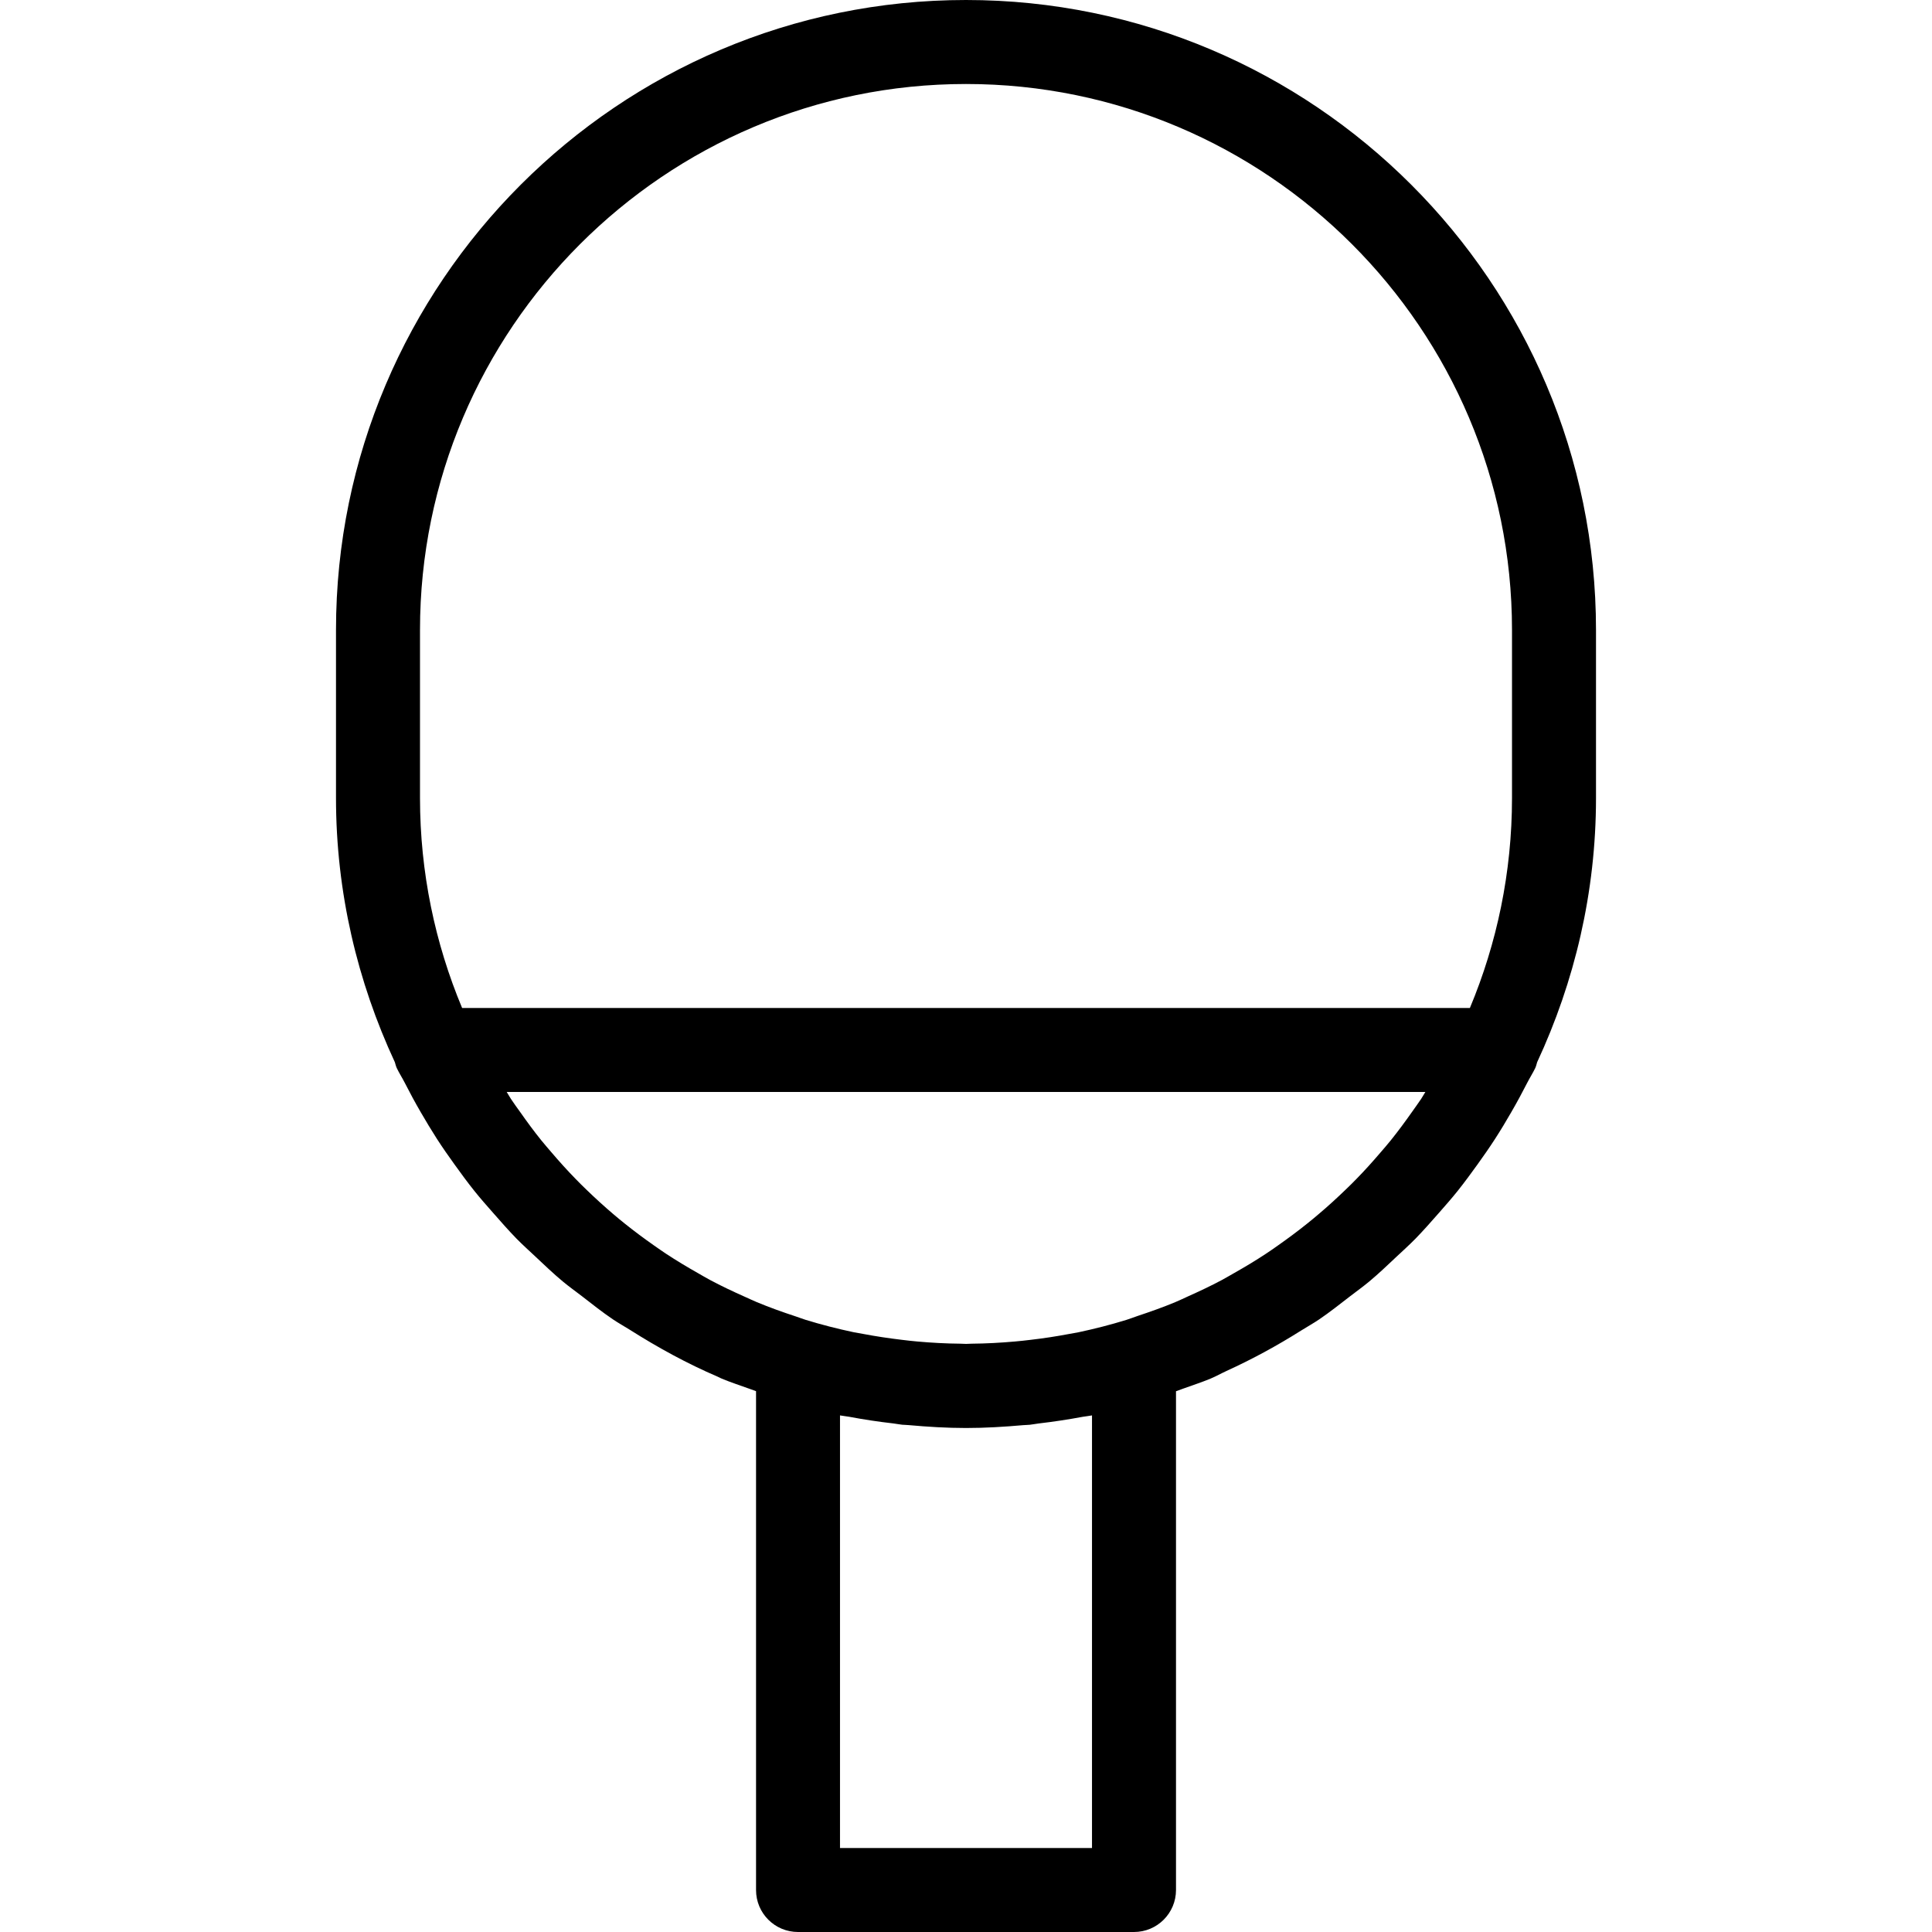
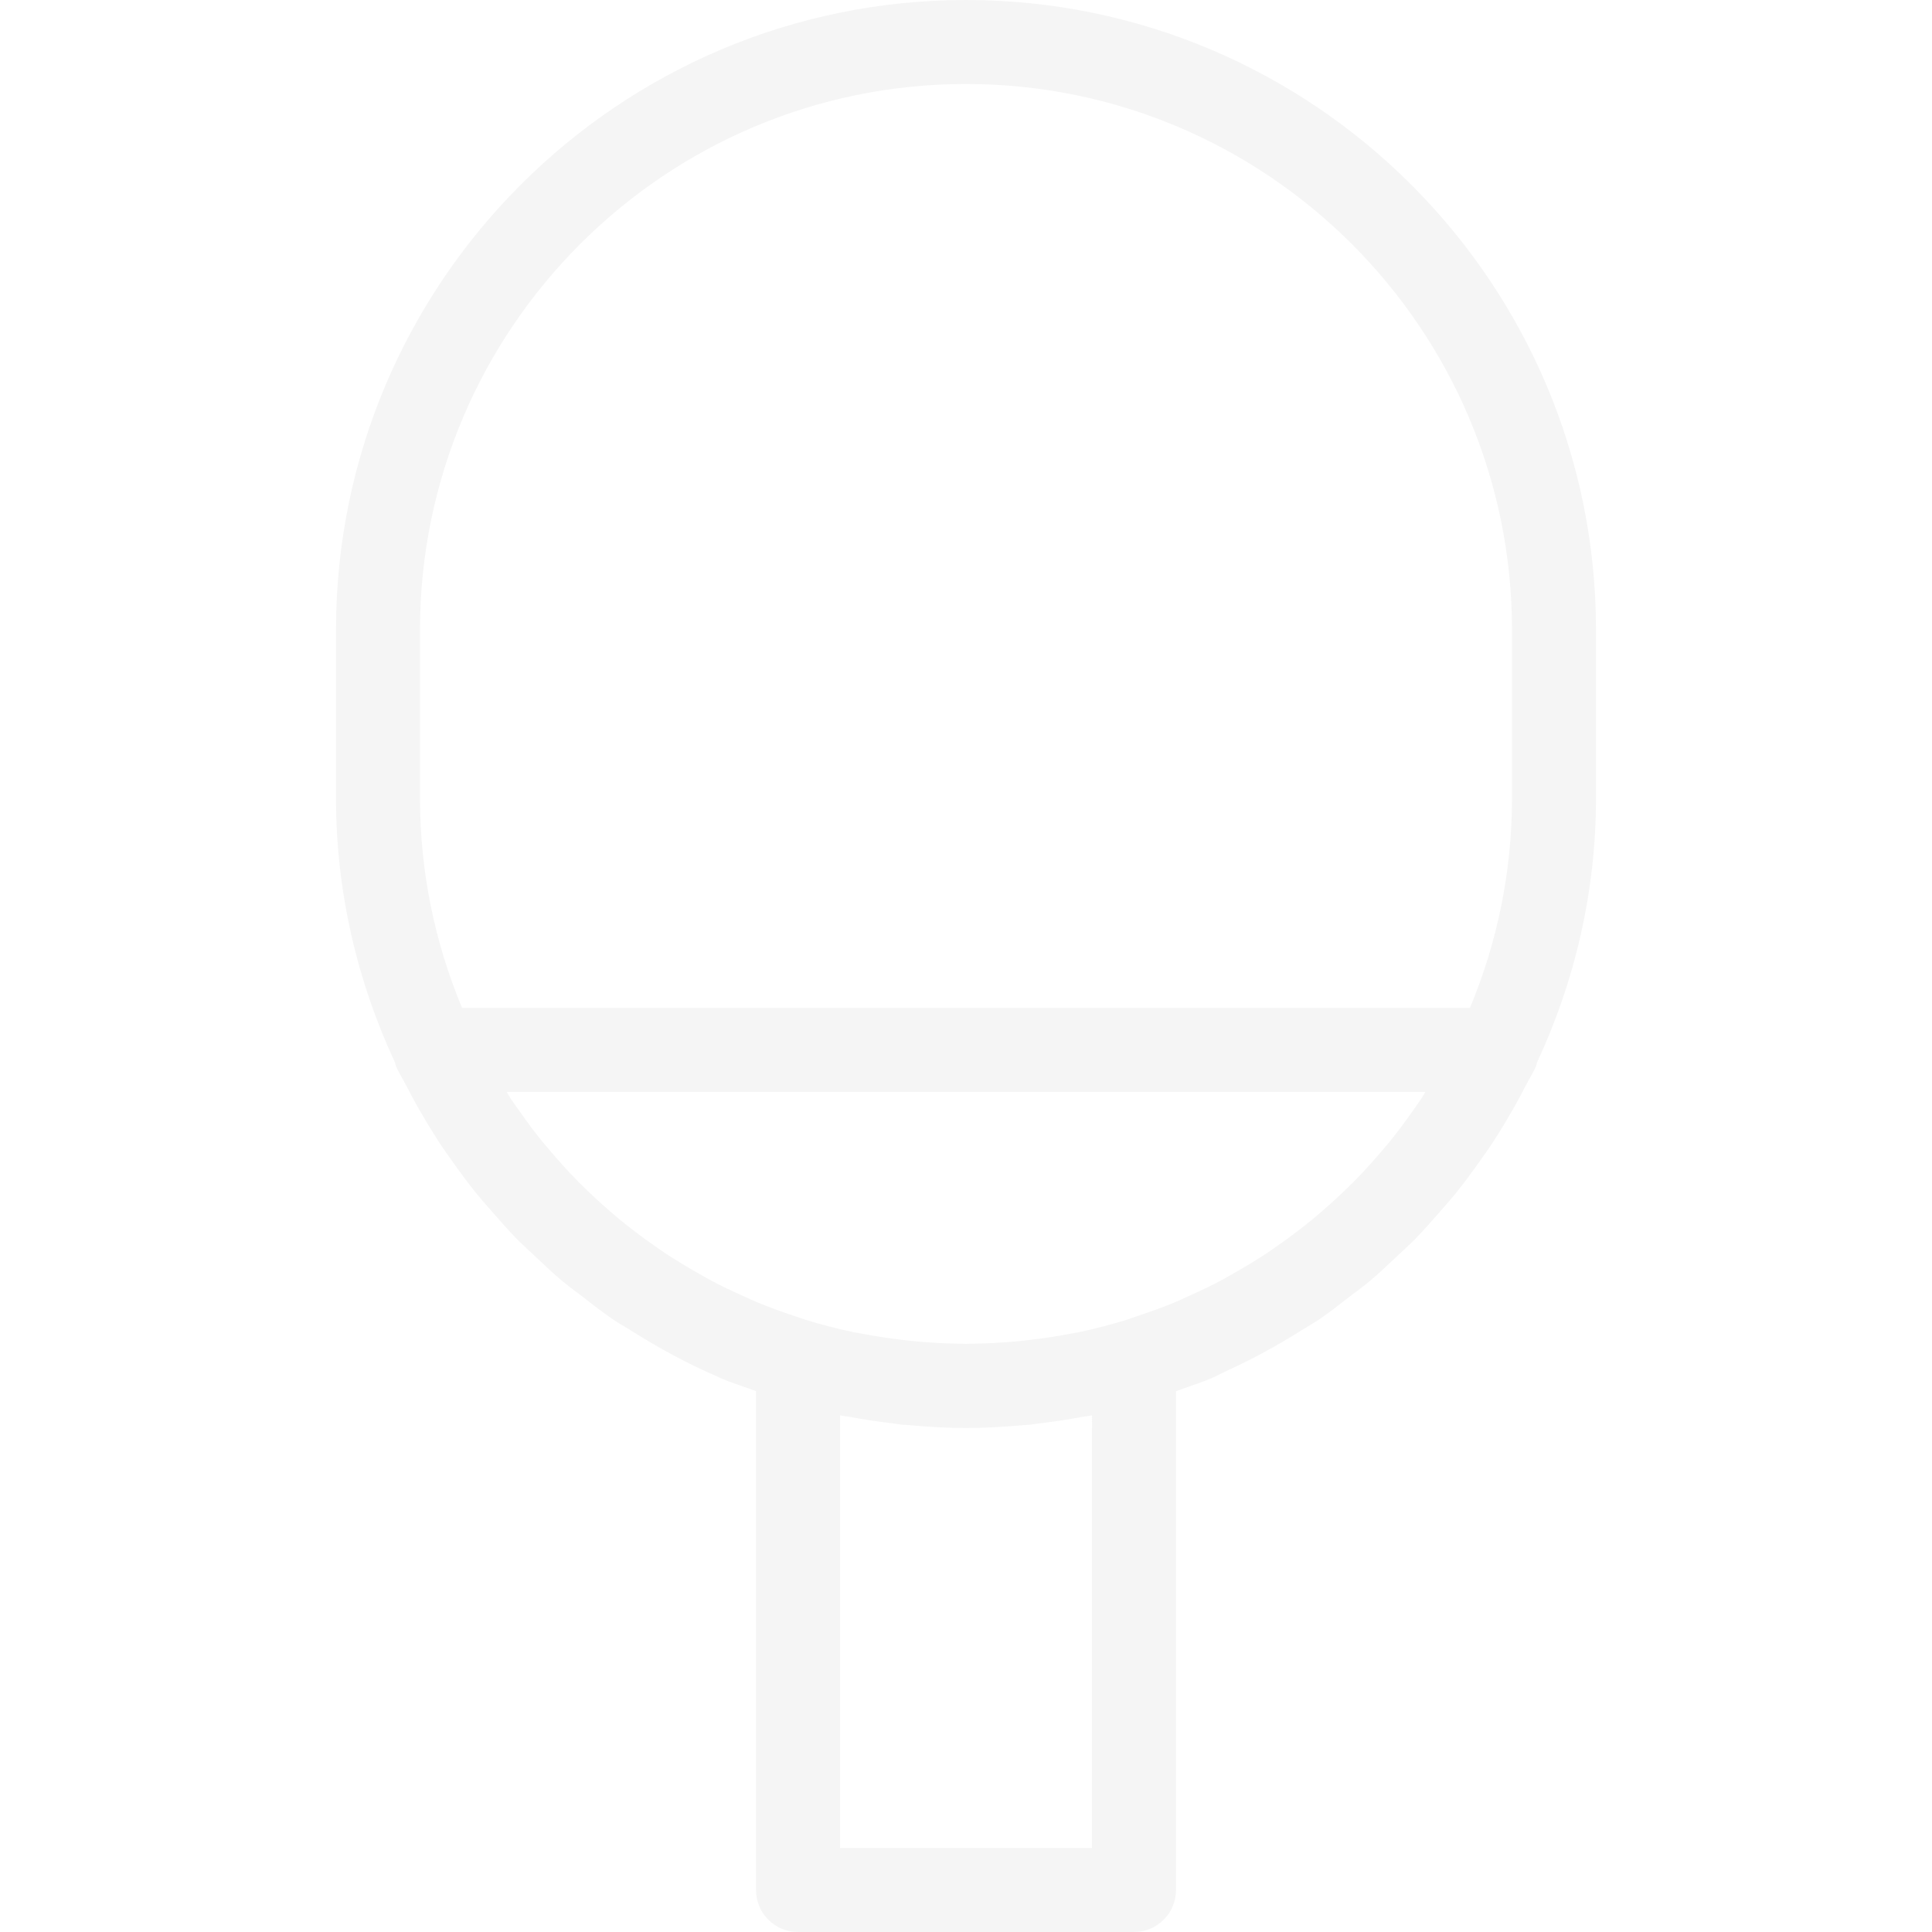
- <svg xmlns="http://www.w3.org/2000/svg" height="368pt" viewBox="-64 0 368 368" width="368pt">
+ <svg xmlns="http://www.w3.org/2000/svg" fill="whitesmoke" height="368pt" viewBox="-64 0 368 368" width="368pt">
  <path d="m88 368h64c4.414 0 8-3.574 8-8v-95c.465-.168.922-.336 1.383-.504 1.746-.641 3.527-1.199 5.242-1.922 1.031-.43 1.992-.98 3.008-1.445 4.91-2.242 9.633-4.809 14.168-7.672 1.152-.73 2.344-1.379 3.473-2.145 2.023-1.375 3.934-2.898 5.871-4.391 1.223-.945 2.488-1.844 3.672-2.832 1.793-1.496 3.473-3.105 5.176-4.707 1.223-1.145 2.465-2.262 3.633-3.453 1.551-1.594 3.016-3.266 4.488-4.938 1.191-1.359 2.391-2.719 3.527-4.137 1.312-1.648 2.559-3.344 3.793-5.062 1.141-1.594 2.27-3.199 3.336-4.855 1.086-1.68 2.117-3.395 3.117-5.137 1.051-1.816 2.051-3.664 3.008-5.543.488-.953 1.066-1.852 1.531-2.816.168-.352.246-.73.359-1.105 7.125-15.328 11.215-32.344 11.215-50.336v-32c0-66.168-53.832-120-120-120s-120 53.832-120 120v32c0 17.992 4.09 35.008 11.215 50.336.113.367.191.742.359 1.105.465.965 1.043 1.863 1.531 2.816.957 1.879 1.949 3.719 3.008 5.543 1.008 1.742 2.039 3.457 3.117 5.137 1.066 1.648 2.184 3.254 3.336 4.848 1.234 1.719 2.48 3.422 3.801 5.07 1.129 1.41 2.32 2.762 3.512 4.113 1.473 1.68 2.945 3.359 4.504 4.961 1.16 1.184 2.395 2.285 3.602 3.422 1.711 1.609 3.406 3.234 5.215 4.738 1.16.965 2.395 1.848 3.594 2.766 1.961 1.52 3.902 3.066 5.961 4.457 1.039.703 2.141 1.305 3.207 1.977 5.336 3.383 10.895 6.43 16.742 8.941.227.098.434.219.648.312 1.824.777 3.738 1.379 5.602 2.059.352.125.703.262 1.055.383v95.016c-.008 4.426 3.578 8 7.992 8zm56-16h-48v-82.398c.566.109 1.152.152 1.719.254 2.793.527 5.602.953 8.434 1.273.566.062 1.121.191 1.688.246.418.039.832.031 1.238.074 3.625.328 7.258.551 10.922.551s7.297-.223 10.91-.543c.418-.043.832-.023 1.242-.074.566-.055 1.121-.184 1.688-.246 2.824-.328 5.633-.754 8.418-1.273.574-.102 1.168-.145 1.742-.262zm-119.977-160c-5.152-12.32-8.023-25.832-8.023-40v-32c0-57.344 46.656-104 104-104s104 46.656 104 104v32c0 14.168-2.871 27.68-8.023 40zm53.887 55.023c-2.262-1.008-4.504-2.062-6.672-3.223-.766-.41-1.512-.855-2.262-1.281-2.09-1.184-4.145-2.414-6.137-3.727-.75-.496-1.488-1.023-2.23-1.535-1.93-1.355-3.816-2.754-5.648-4.227-.723-.574-1.434-1.168-2.137-1.766-1.77-1.504-3.48-3.066-5.145-4.68-.688-.664-1.367-1.328-2.031-2.02-1.594-1.629-3.121-3.328-4.602-5.062-.641-.75-1.293-1.496-1.918-2.266-1.418-1.75-2.746-3.566-4.039-5.406-.594-.832-1.203-1.648-1.762-2.504-.289-.434-.527-.895-.816-1.336h174.992c-.281.441-.527.902-.816 1.336-.566.855-1.176 1.664-1.758 2.504-1.297 1.84-2.633 3.656-4.043 5.406-.621.77-1.27 1.516-1.918 2.266-1.48 1.734-3.008 3.434-4.602 5.062-.664.691-1.352 1.355-2.039 2.02-1.664 1.605-3.367 3.168-5.137 4.66-.711.609-1.43 1.203-2.16 1.785-1.816 1.465-3.695 2.855-5.605 4.199-.754.531-1.504 1.066-2.281 1.57-1.969 1.305-4 2.52-6.066 3.688-.781.441-1.551.902-2.344 1.328-2.133 1.137-4.328 2.168-6.543 3.16-.785.352-1.551.734-2.352 1.062-2.344.977-4.75 1.824-7.176 2.633-.711.238-1.406.52-2.129.742-2.984.922-6.023 1.699-9.109 2.355-.586.117-1.188.207-1.77.32-2.434.461-4.902.84-7.391 1.125-.984.113-1.961.234-2.945.312-2.727.242-5.488.395-8.273.418-.344 0-.688.039-1.031.039s-.688-.031-1.039-.039c-2.785-.023-5.535-.176-8.258-.418-.984-.086-1.965-.199-2.949-.32-2.488-.297-4.953-.664-7.395-1.129-.59-.109-1.184-.199-1.766-.316-3.105-.656-6.16-1.441-9.16-2.363-.641-.199-1.258-.445-1.898-.656-2.504-.82-4.992-1.711-7.406-2.719-.77-.312-1.488-.672-2.234-1zm0 0" />
</svg>
